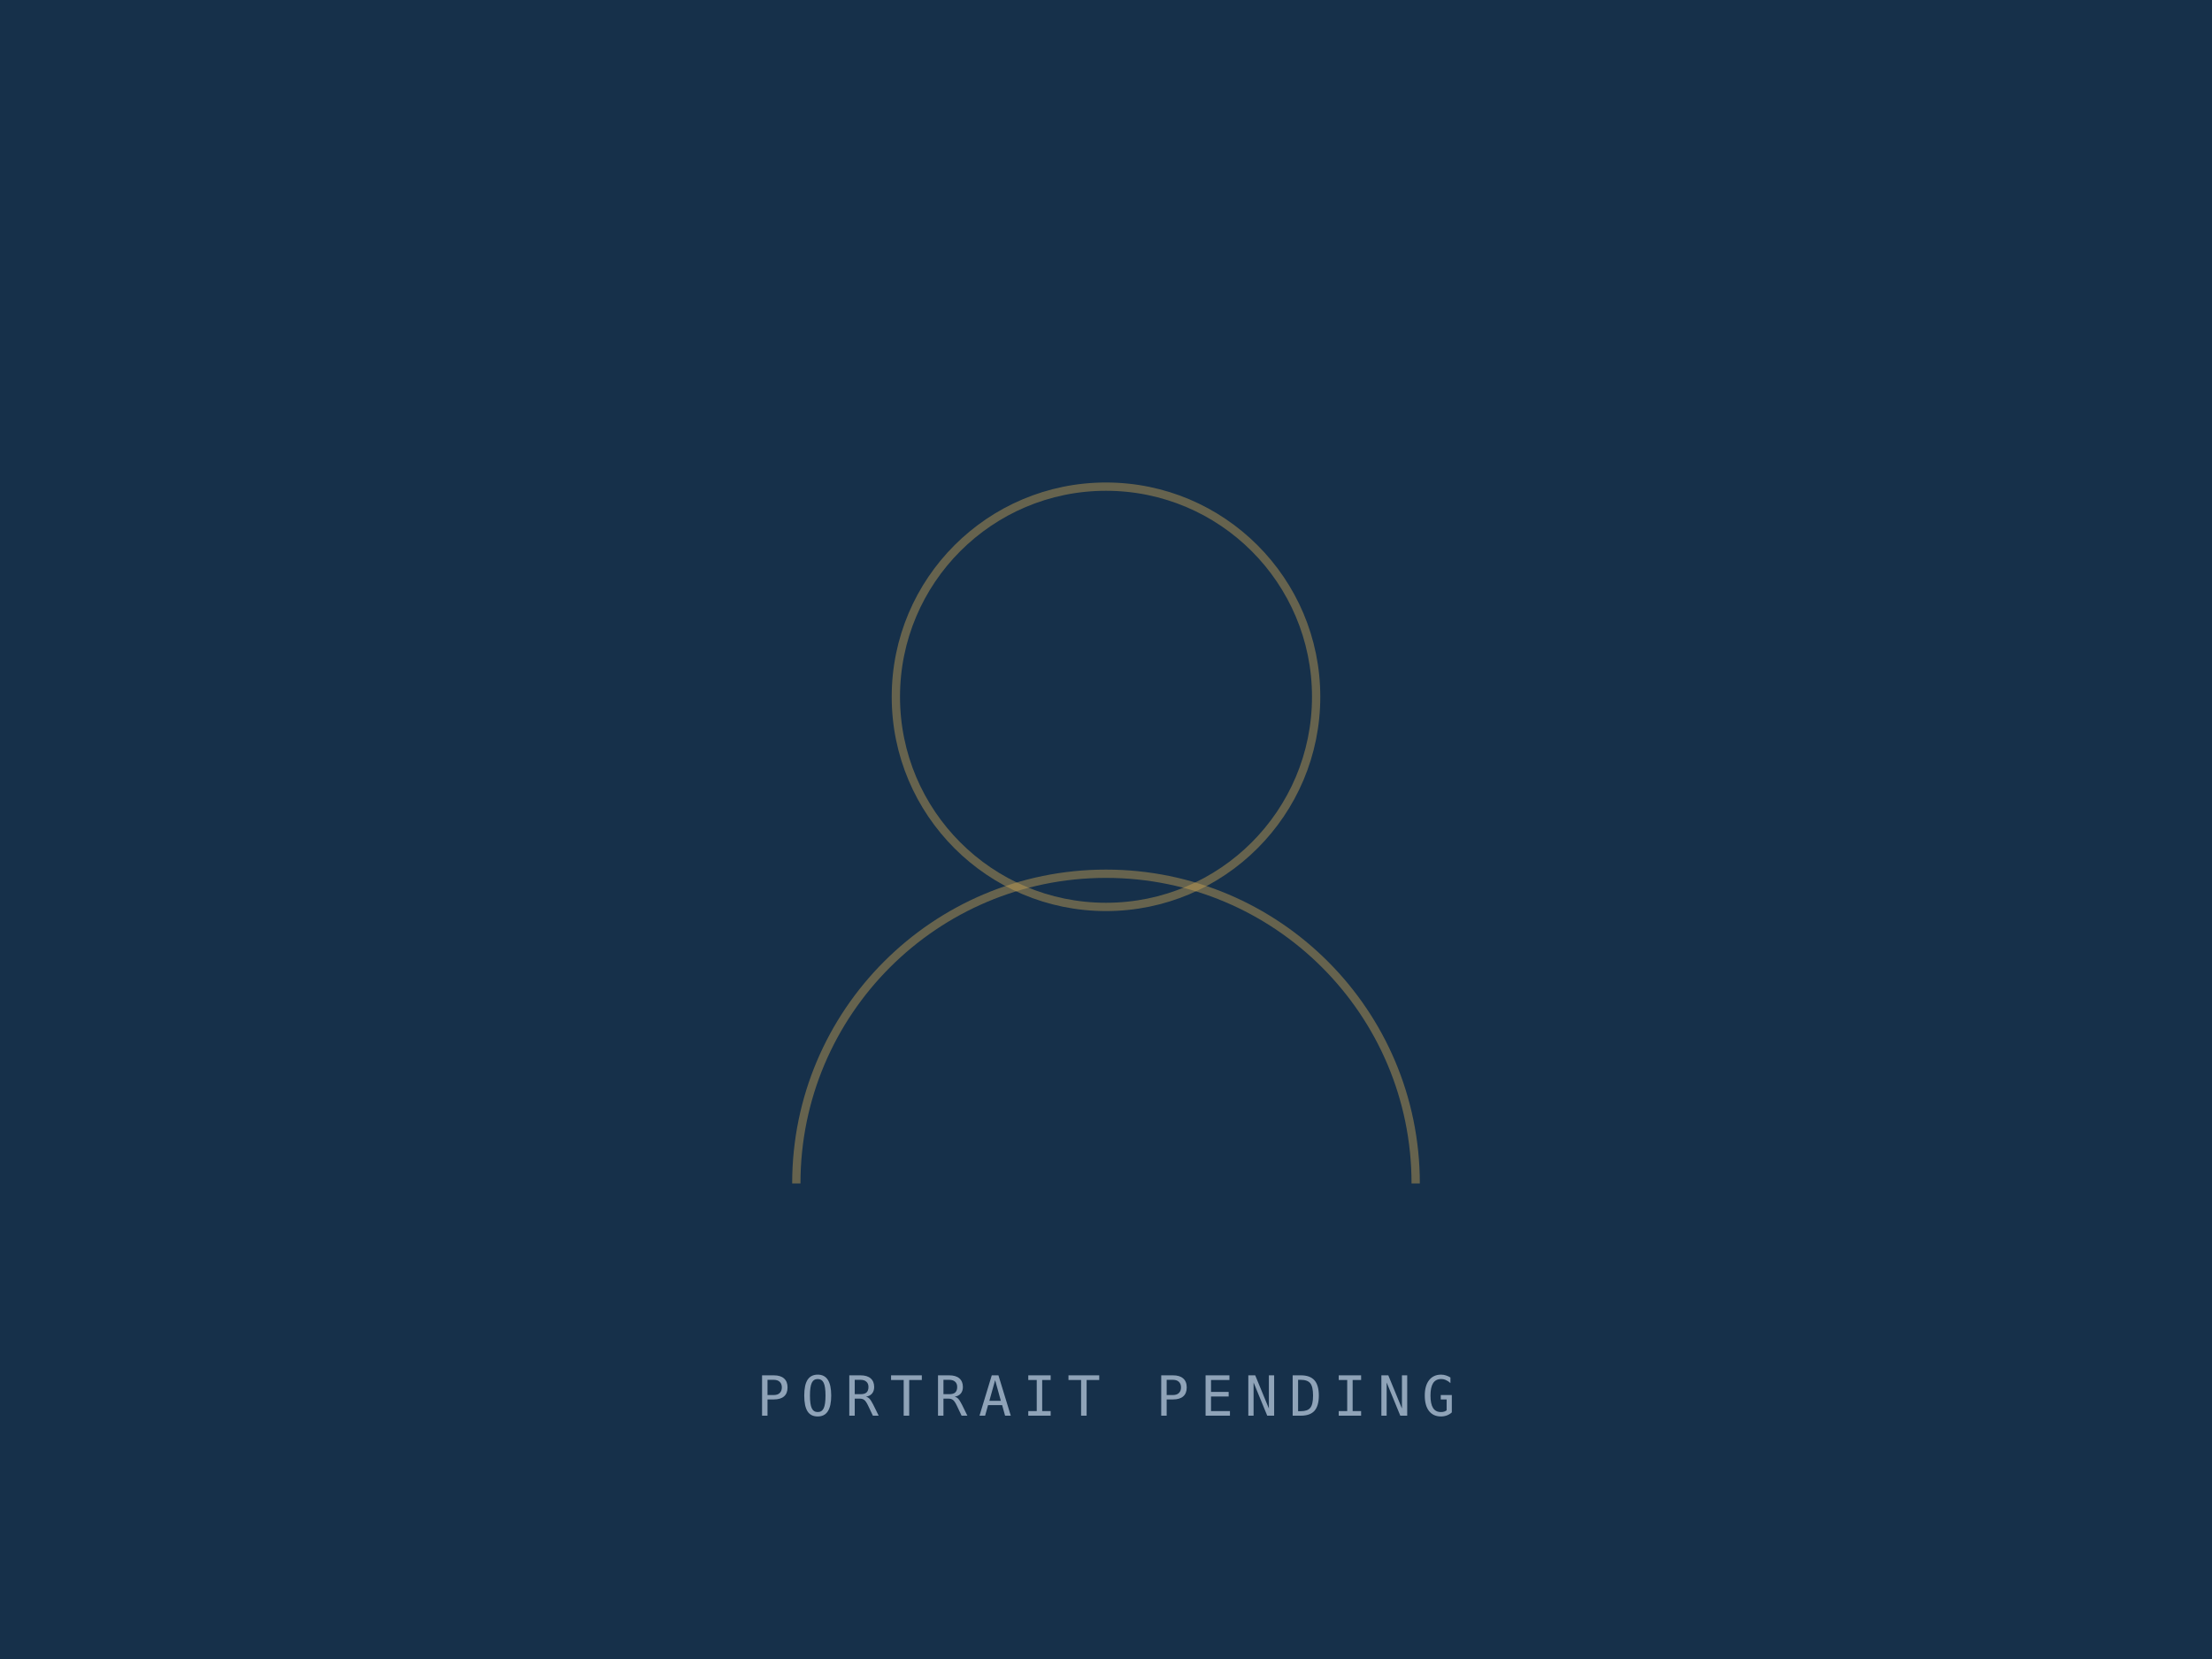
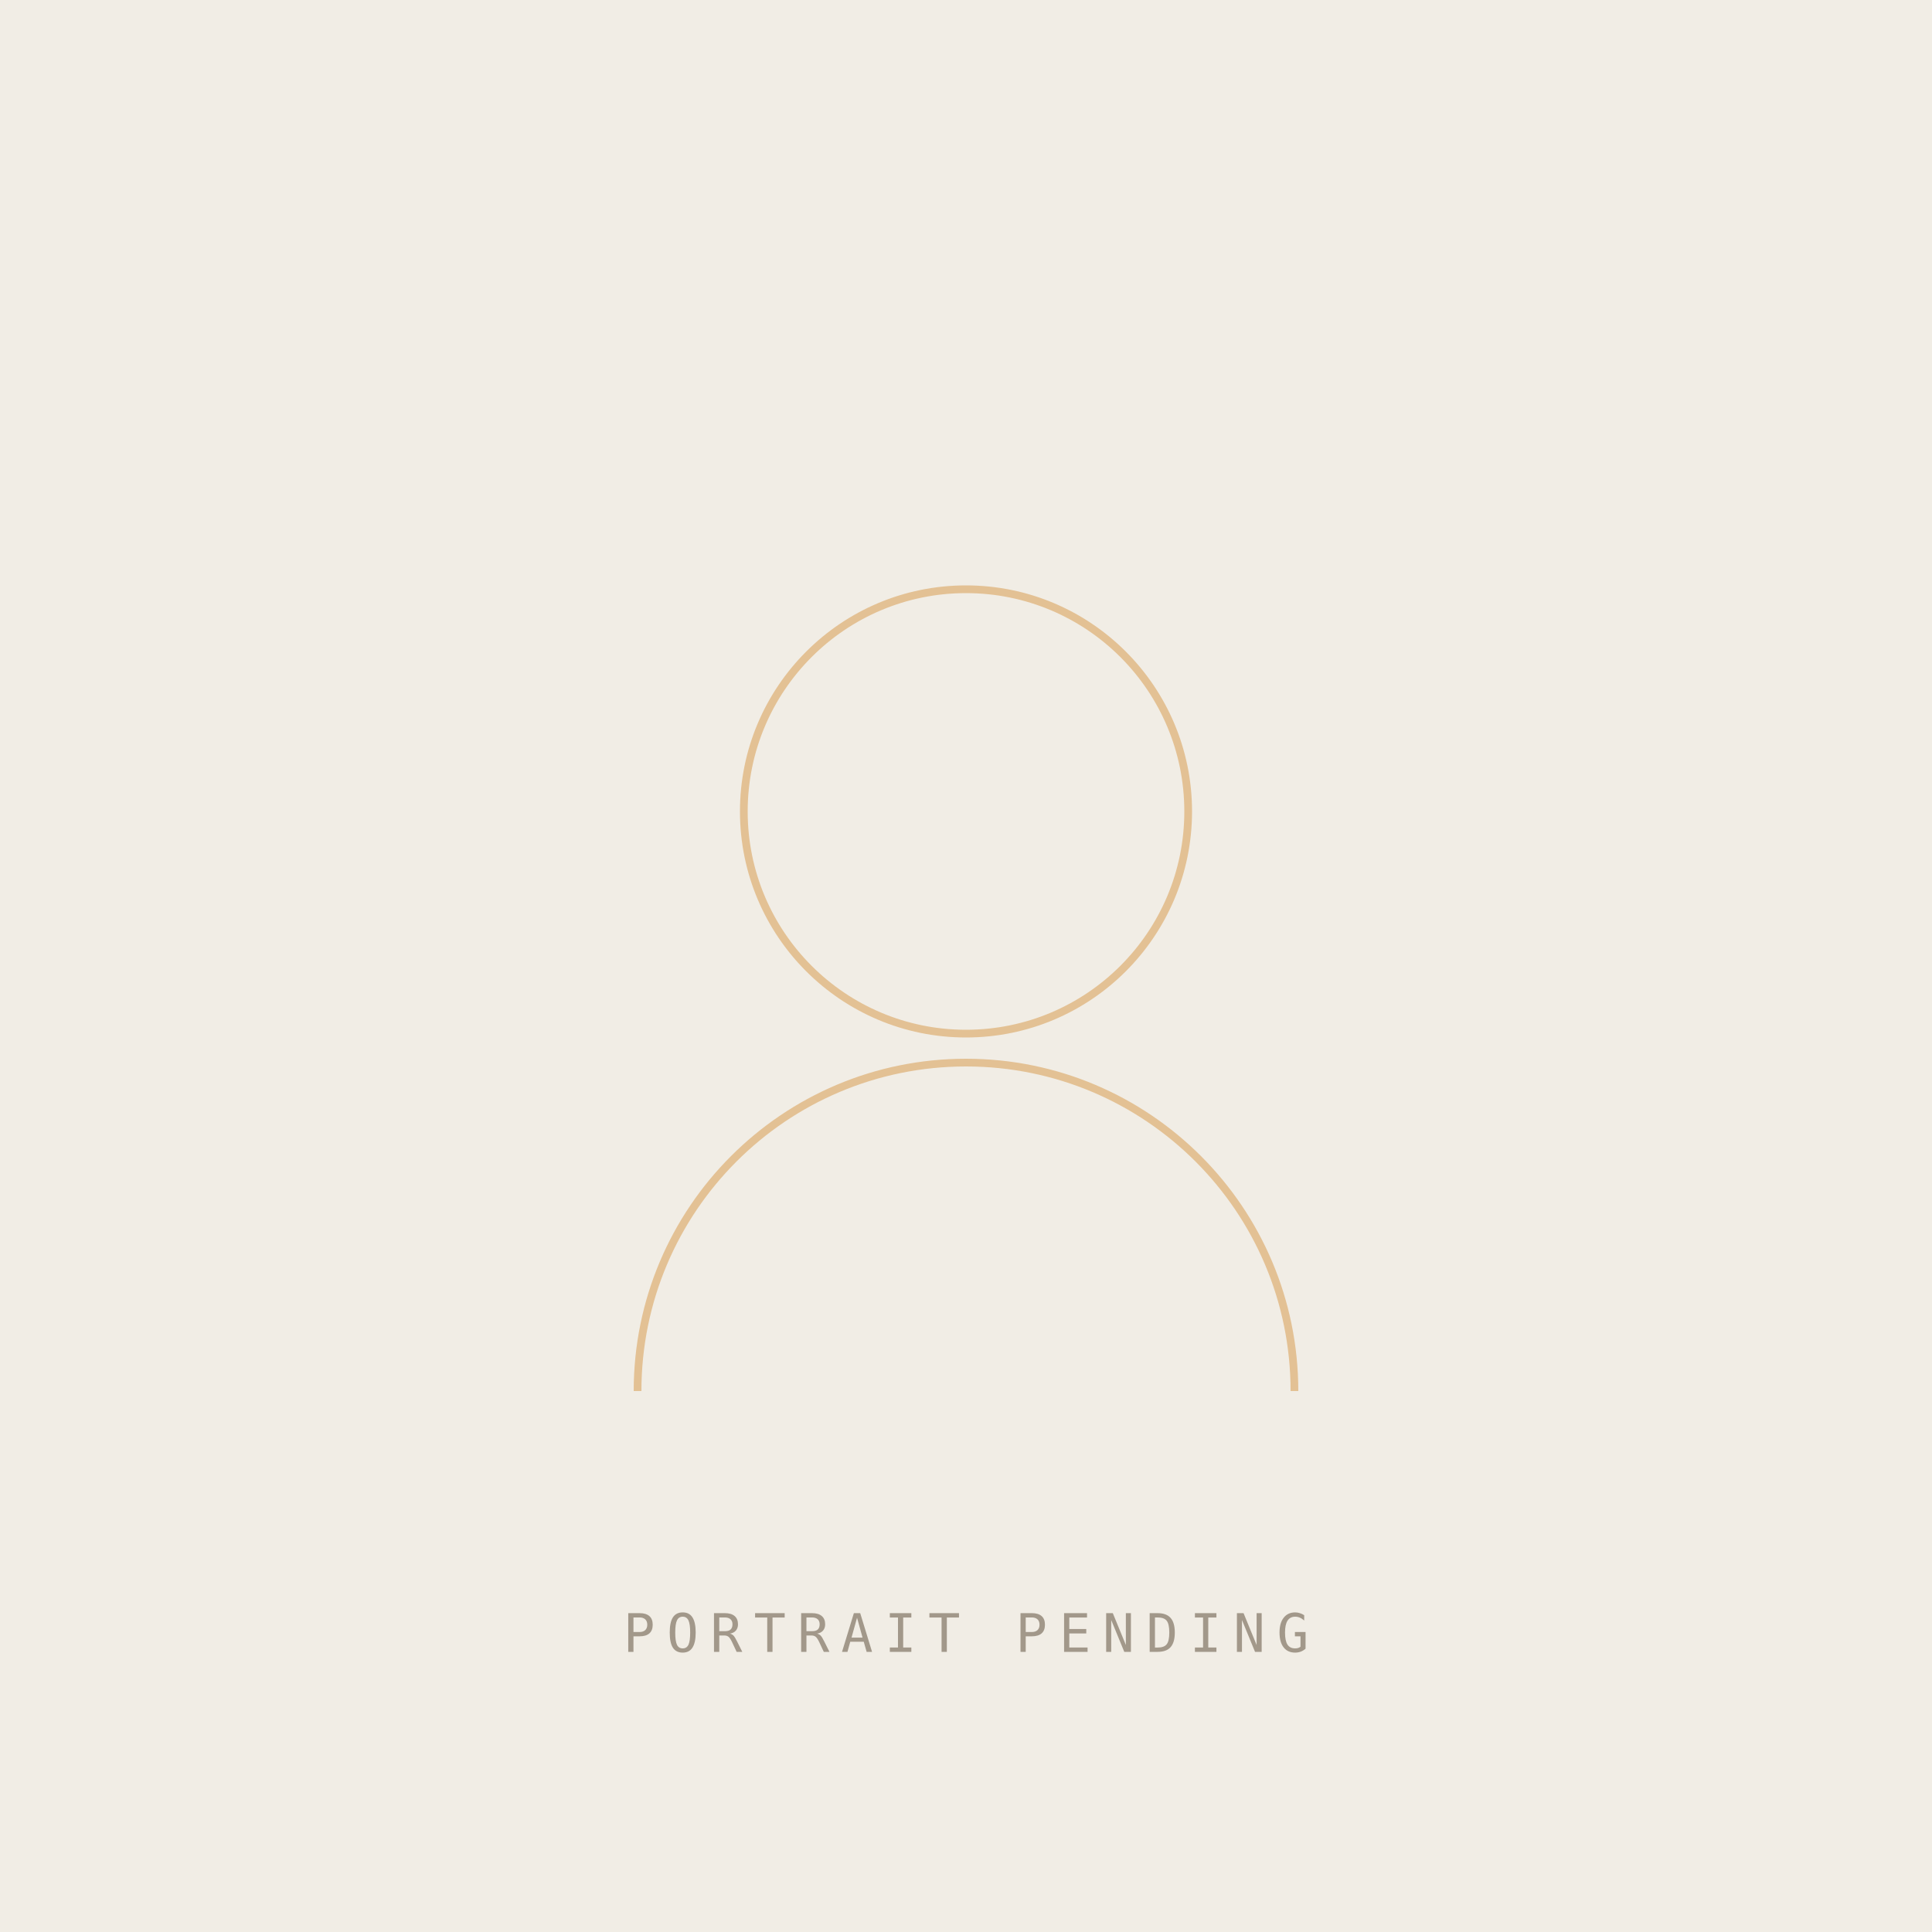
- <svg xmlns="http://www.w3.org/2000/svg" viewBox="0 0 400 300" role="img" aria-label="Portrait pending">
-   <rect width="400" height="300" fill="#16304a" />
-   <circle cx="200" cy="126" r="38" fill="none" stroke="#c8a253" stroke-opacity=".45" stroke-width="1.5" />
-   <path d="M144 214a56 56 0 0 1 112 0" fill="none" stroke="#c8a253" stroke-opacity=".45" stroke-width="1.5" />
-   <text x="200" y="256" text-anchor="middle" font-family="ui-monospace,monospace" font-size="10" fill="#8fa3b8" letter-spacing="2">PORTRAIT PENDING</text>
+ <svg xmlns="http://www.w3.org/2000/svg" viewBox="0 0 400 400" role="img" aria-label="Portrait pending">
+   <rect width="400" height="400" fill="#f1ede5" />
+   <circle cx="200" cy="168" r="46" fill="none" stroke="#cf7a12" stroke-opacity=".38" stroke-width="1.6" />
+   <path d="M132 288a68 68 0 0 1 136 0" fill="none" stroke="#cf7a12" stroke-opacity=".38" stroke-width="1.6" />
+   <text x="200" y="342" text-anchor="middle" font-family="ui-monospace,monospace" font-size="11" fill="#a2988a" letter-spacing="2.4">PORTRAIT PENDING</text>
</svg>
